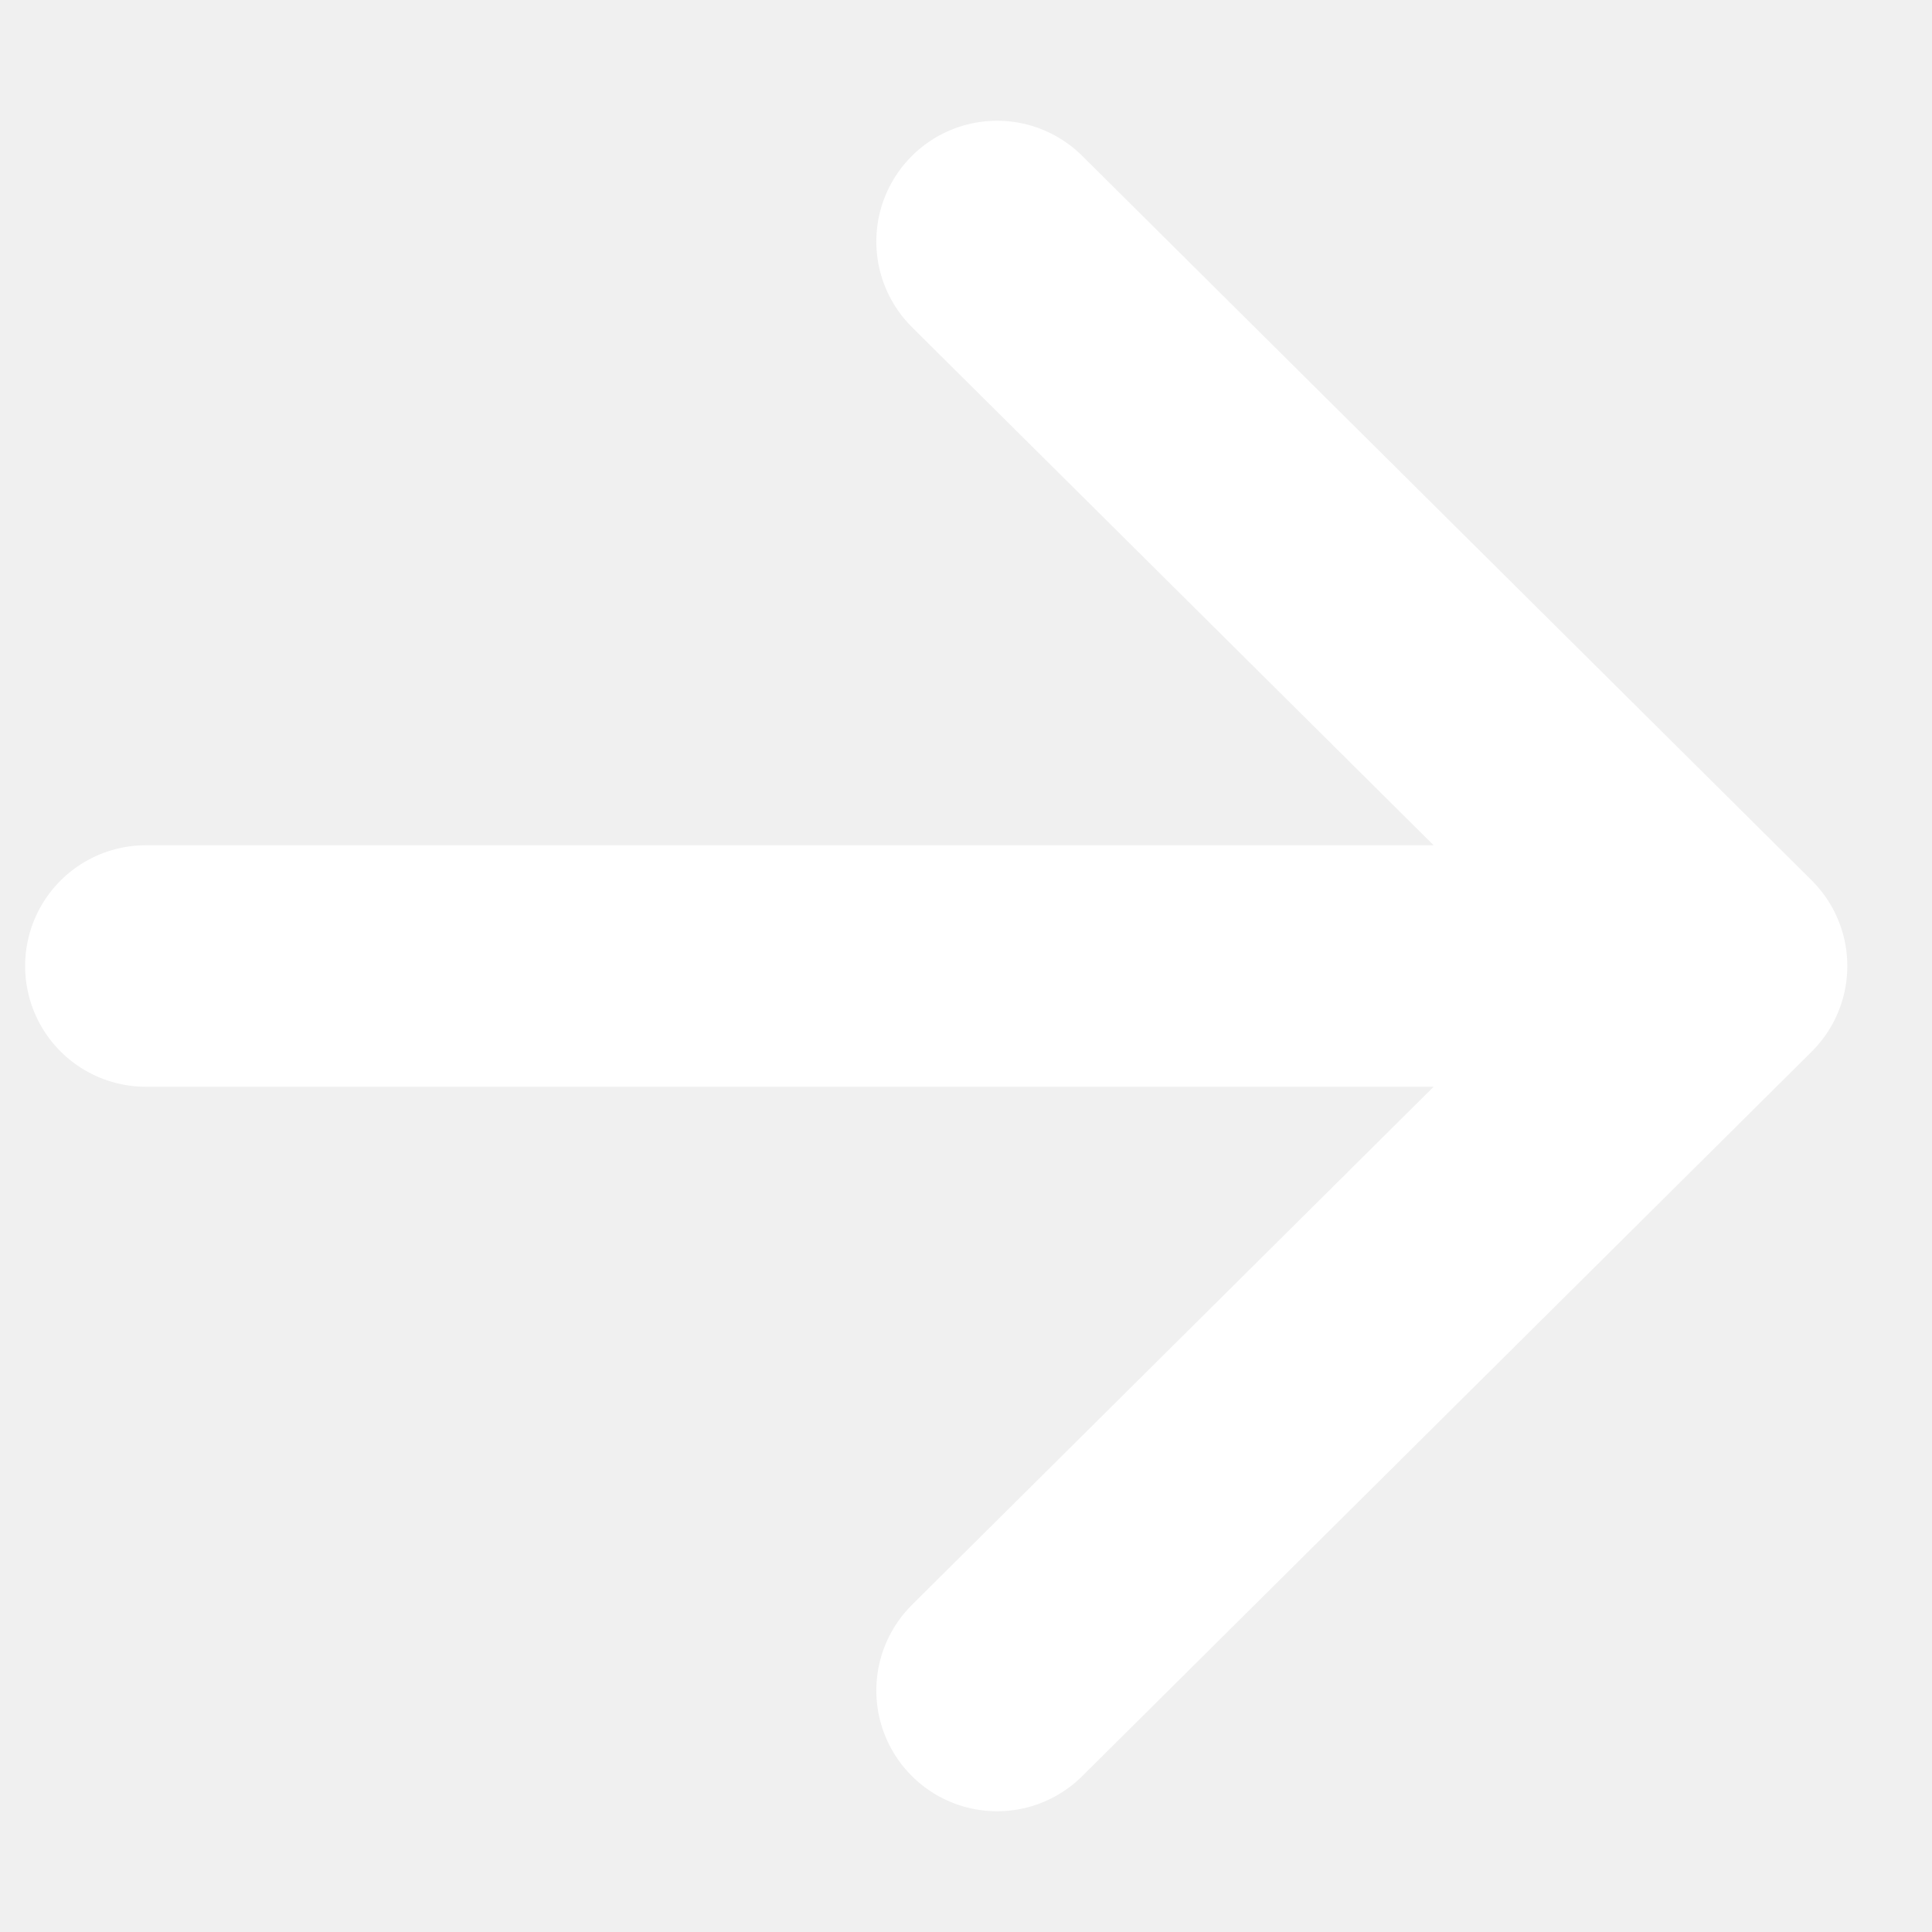
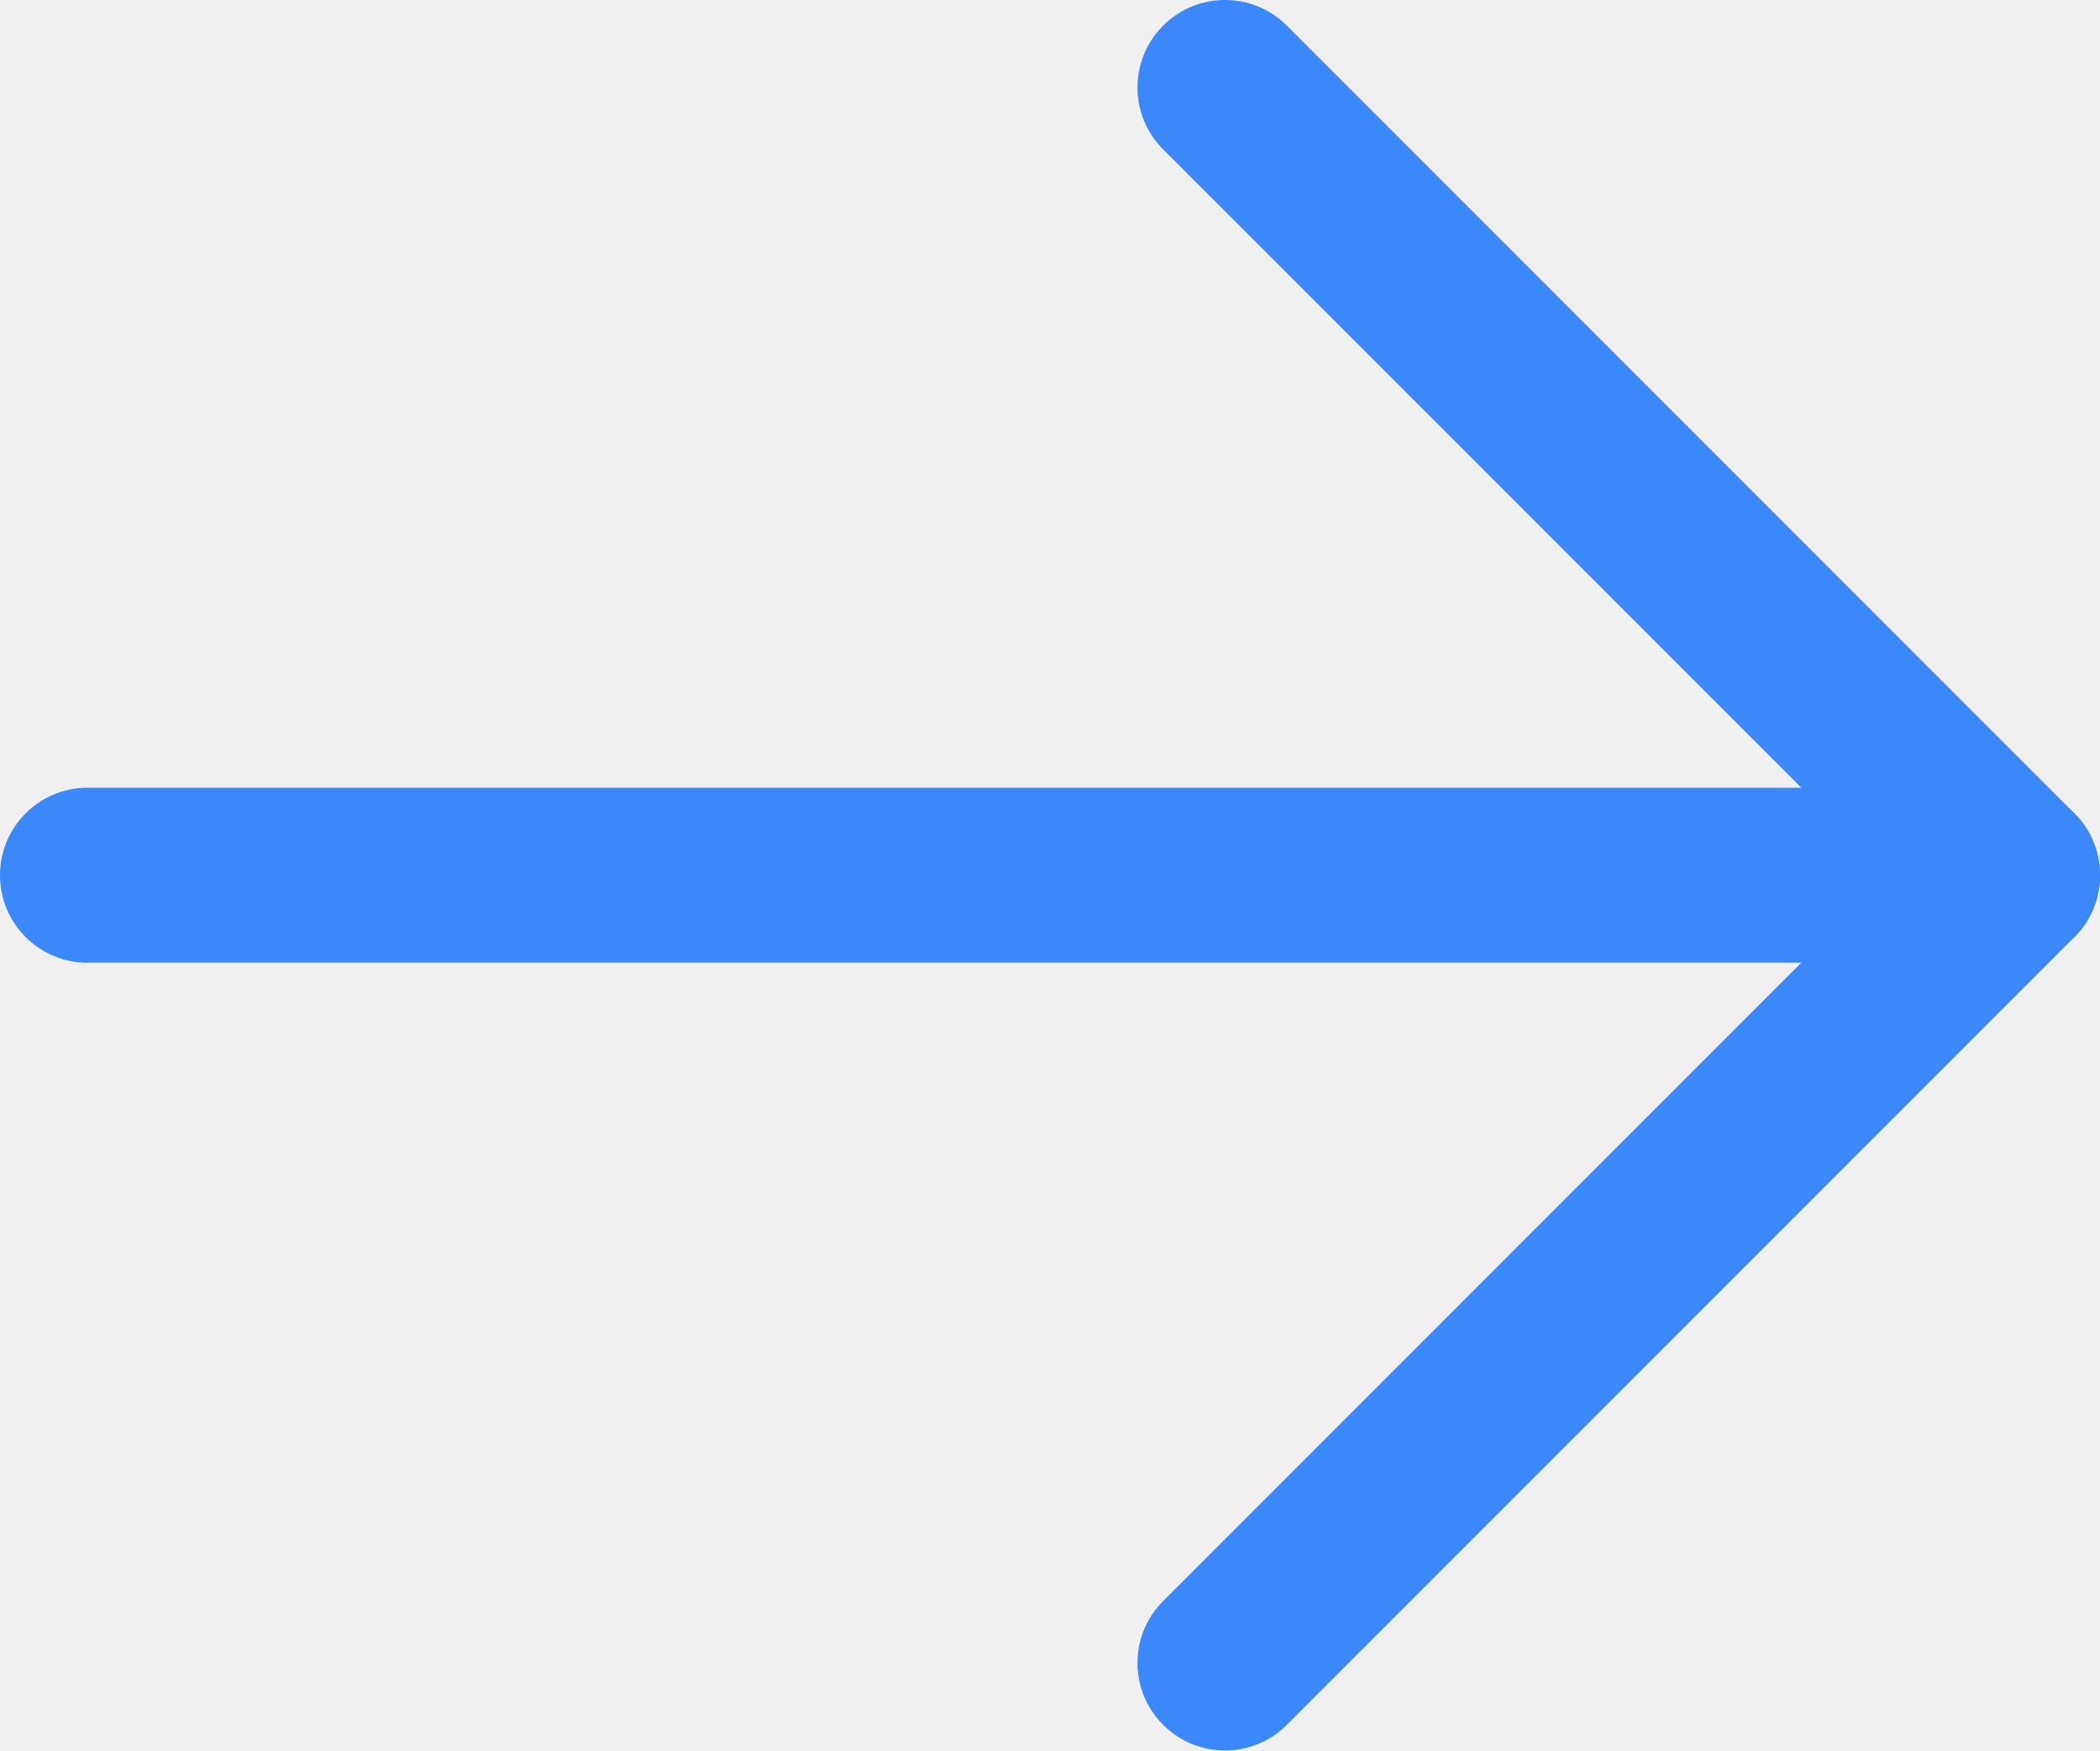
- <svg xmlns="http://www.w3.org/2000/svg" width="12" height="12" viewBox="0 0 12 12" fill="none">
-   <path d="M6.193 10.5L10.724 6L6.193 1.5M10.095 6H0.906" stroke="white" stroke-width="1.5" stroke-linecap="round" stroke-linejoin="round" />
+ <svg xmlns="http://www.w3.org/2000/svg" width="24" height="20" viewBox="0 0 24 20" fill="none">
+   <path fill-rule="evenodd" clip-rule="evenodd" d="M0 10C0 9.448 0.448 9 1 9H23C23.552 9 24 9.448 24 10C24 10.552 23.552 11 23 11H1C0.448 11 0 10.552 0 10Z" fill="#3B88FB" />
+   <path fill-rule="evenodd" clip-rule="evenodd" d="M13.293 0.293C13.683 -0.098 14.317 -0.098 14.707 0.293L23.707 9.293C24.098 9.683 24.098 10.317 23.707 10.707L14.707 19.707C14.317 20.098 13.683 20.098 13.293 19.707C12.902 19.317 12.902 18.683 13.293 18.293L21.586 10L13.293 1.707C12.902 1.317 12.902 0.683 13.293 0.293Z" fill="#3B88FB" />
</svg>
